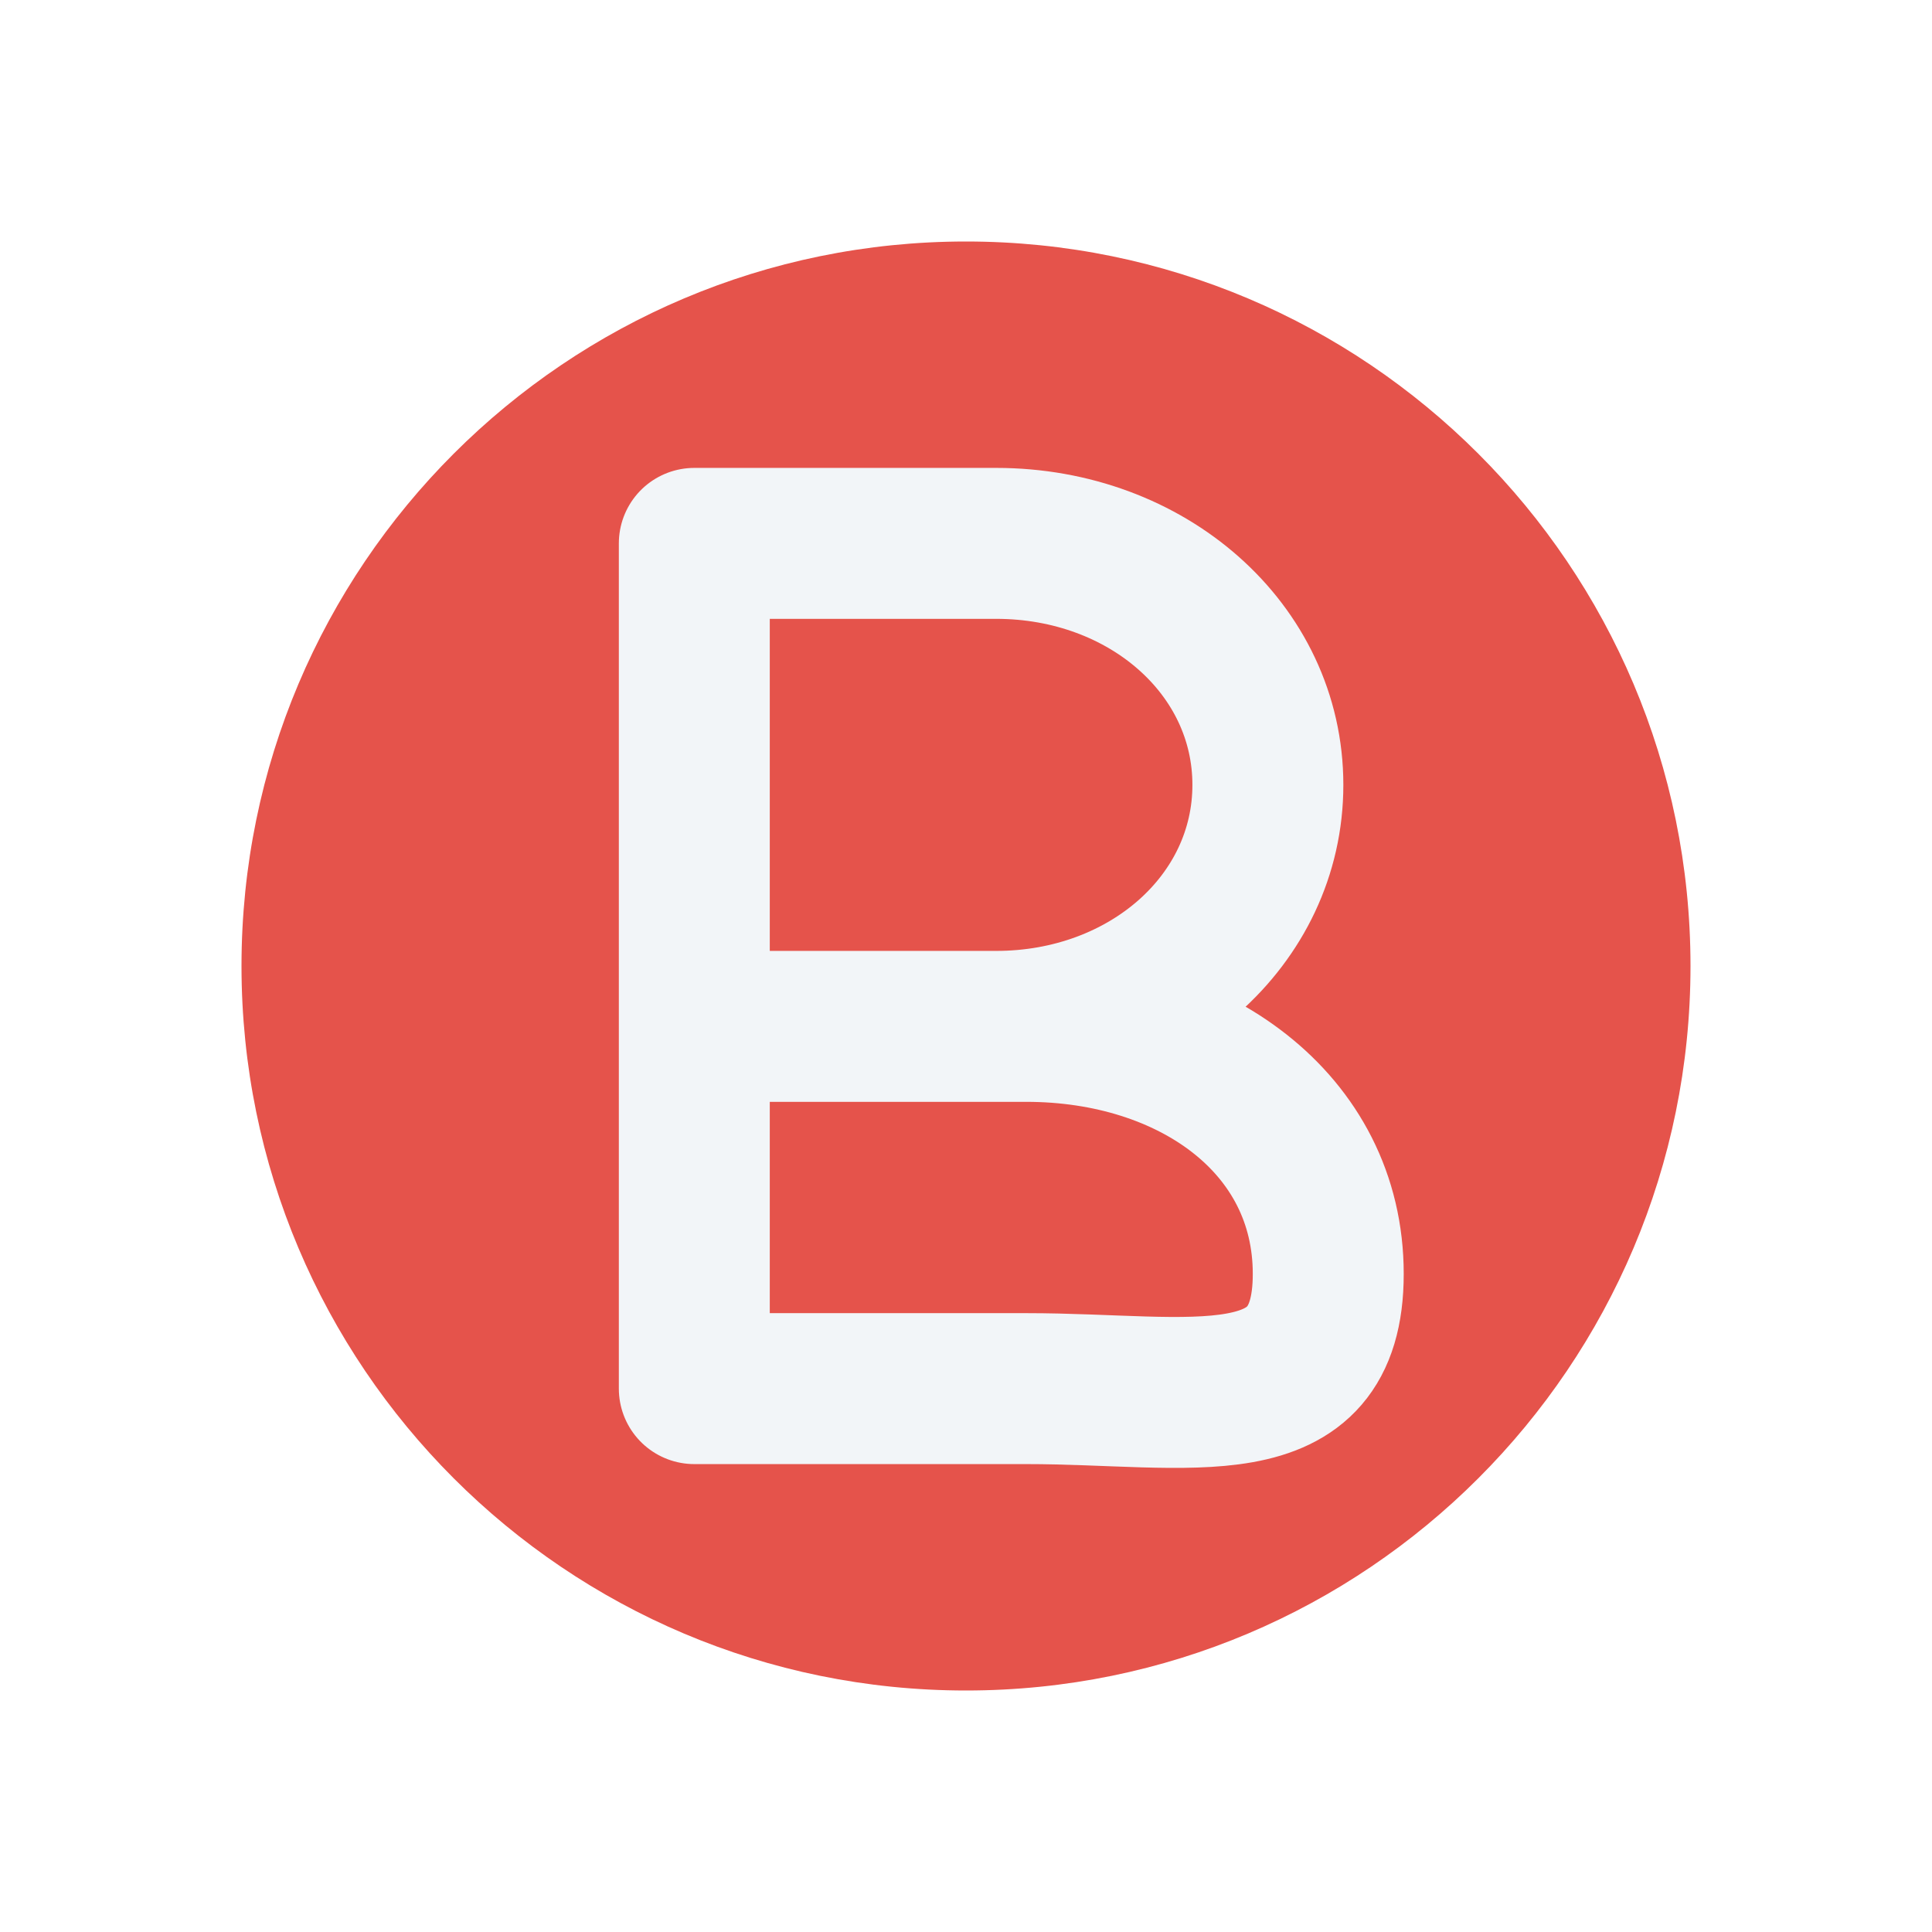
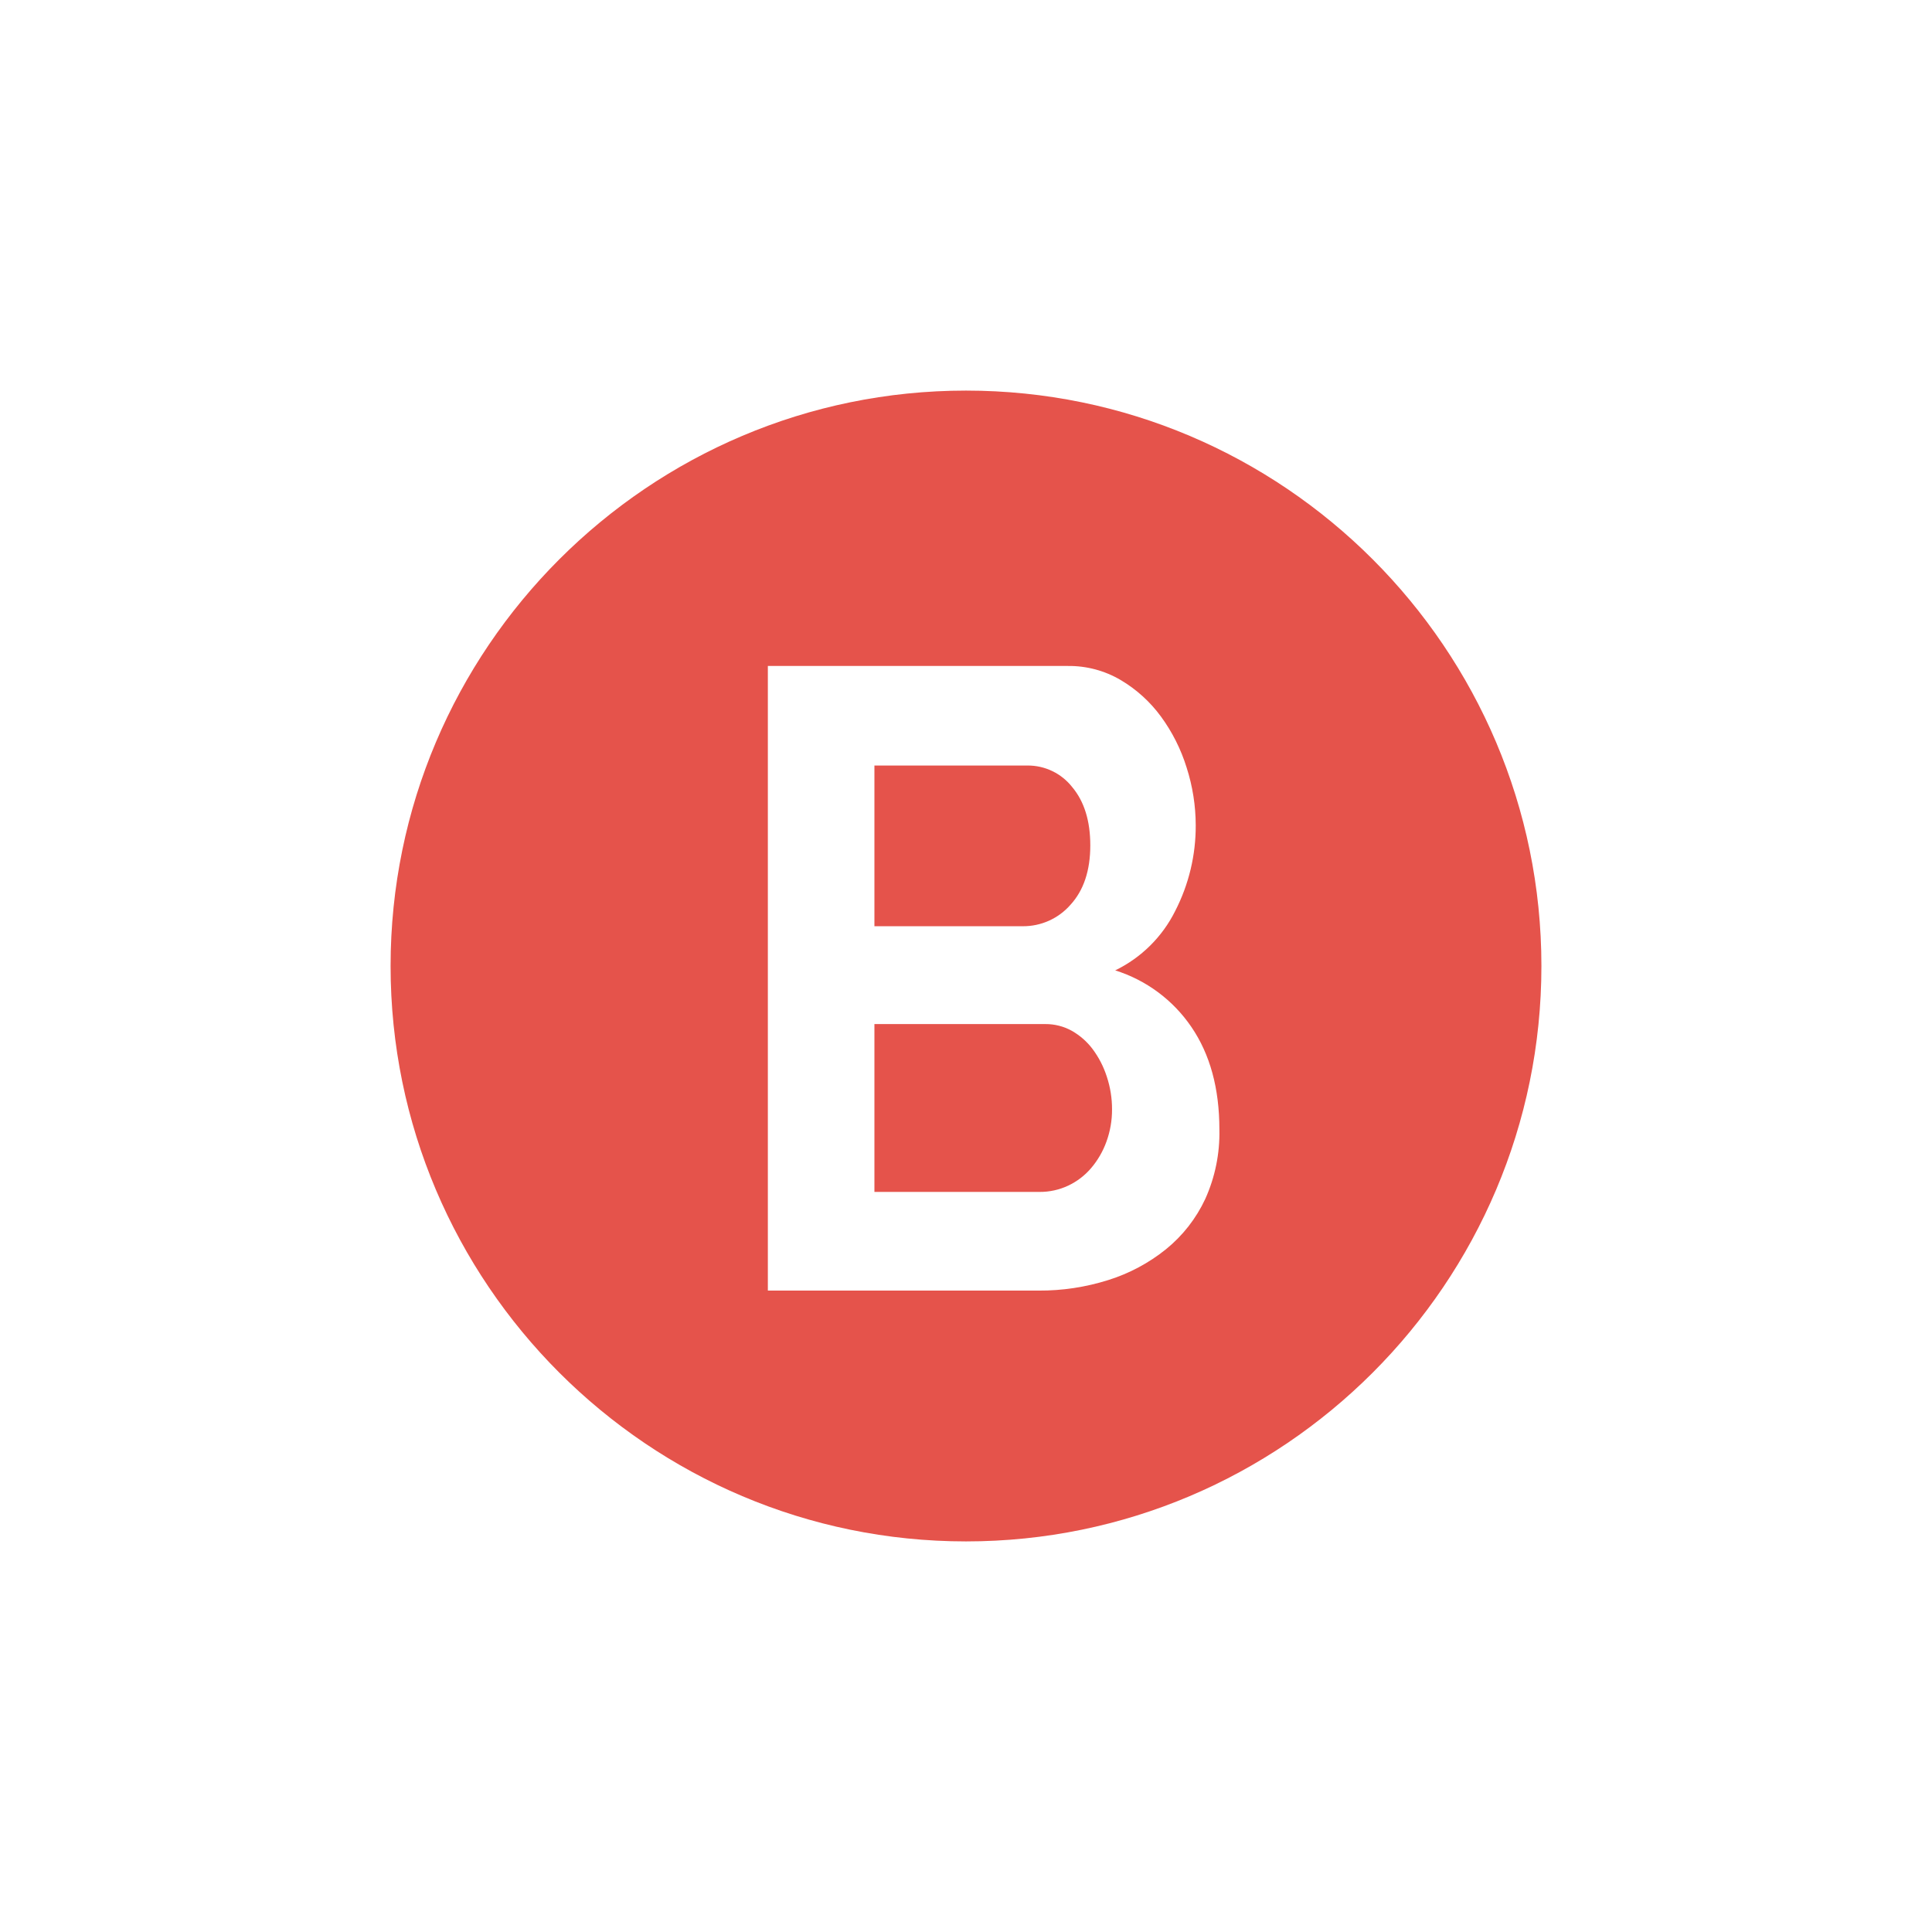
- <svg xmlns="http://www.w3.org/2000/svg" width="64" height="64" viewBox="0 0 64 64">
-   <circle cx="32" cy="32" r="24" fill="#E5534B" />
-   <path d="M23 18v28M23 18h10c5 0 9 3.5 9 8s-4 8-9 8H23M23 34h11c5.5 0 10 3.2 10 8.2S39.5 46 34 46H23" fill="none" stroke="#F2F5F8" stroke-linecap="round" stroke-linejoin="round" stroke-width="5" />
+ <svg xmlns="http://www.w3.org/2000/svg" id="Layer_1" data-name="Layer 1" viewBox="0 0 512 512">
+   <path fill="#E5534B" d="M283.71,239.75q5.22-5.72,5.23-15.7,0-9.75-4.8-15.47a14.94,14.94,0,0,0-11.85-5.71H231.73v42.59H271A16.62,16.62,0,0,0,283.71,239.75Z" />
+   <path fill="#E5534B" d="M289.58,278.05a18,18,0,0,0-5.55-4.88,14.23,14.23,0,0,0-7-1.78H231.73v44.48h43.76a17.53,17.53,0,0,0,7.58-1.66,18.16,18.16,0,0,0,6.08-4.64,22.65,22.65,0,0,0,4.06-7A24.62,24.62,0,0,0,294.7,294a27.22,27.22,0,0,0-1.39-8.69A24.93,24.93,0,0,0,289.58,278.05Z" />
+   <path fill="#E5534B" d="M256,103.51c-84.08,0-152.49,68.41-152.49,152.49S171.92,408.49,256,408.49,408.49,340.08,408.49,256,340.08,103.51,256,103.51Zm63.39,214.26A37.62,37.62,0,0,1,309,331.06a46.48,46.48,0,0,1-15.27,8.16,60.17,60.17,0,0,1-18.51,2.8H203.49V176.49H283a26.94,26.94,0,0,1,14,3.73,35.85,35.85,0,0,1,10.67,9.68,45.8,45.8,0,0,1,6.8,13.52,50.3,50.3,0,0,1,2.41,15.27,49.19,49.19,0,0,1-5.44,22.73,34.68,34.68,0,0,1-15.9,15.74,38.25,38.25,0,0,1,20.19,15q7.42,10.85,7.42,27.16A42.46,42.46,0,0,1,319.39,317.77Z" />
</svg>
